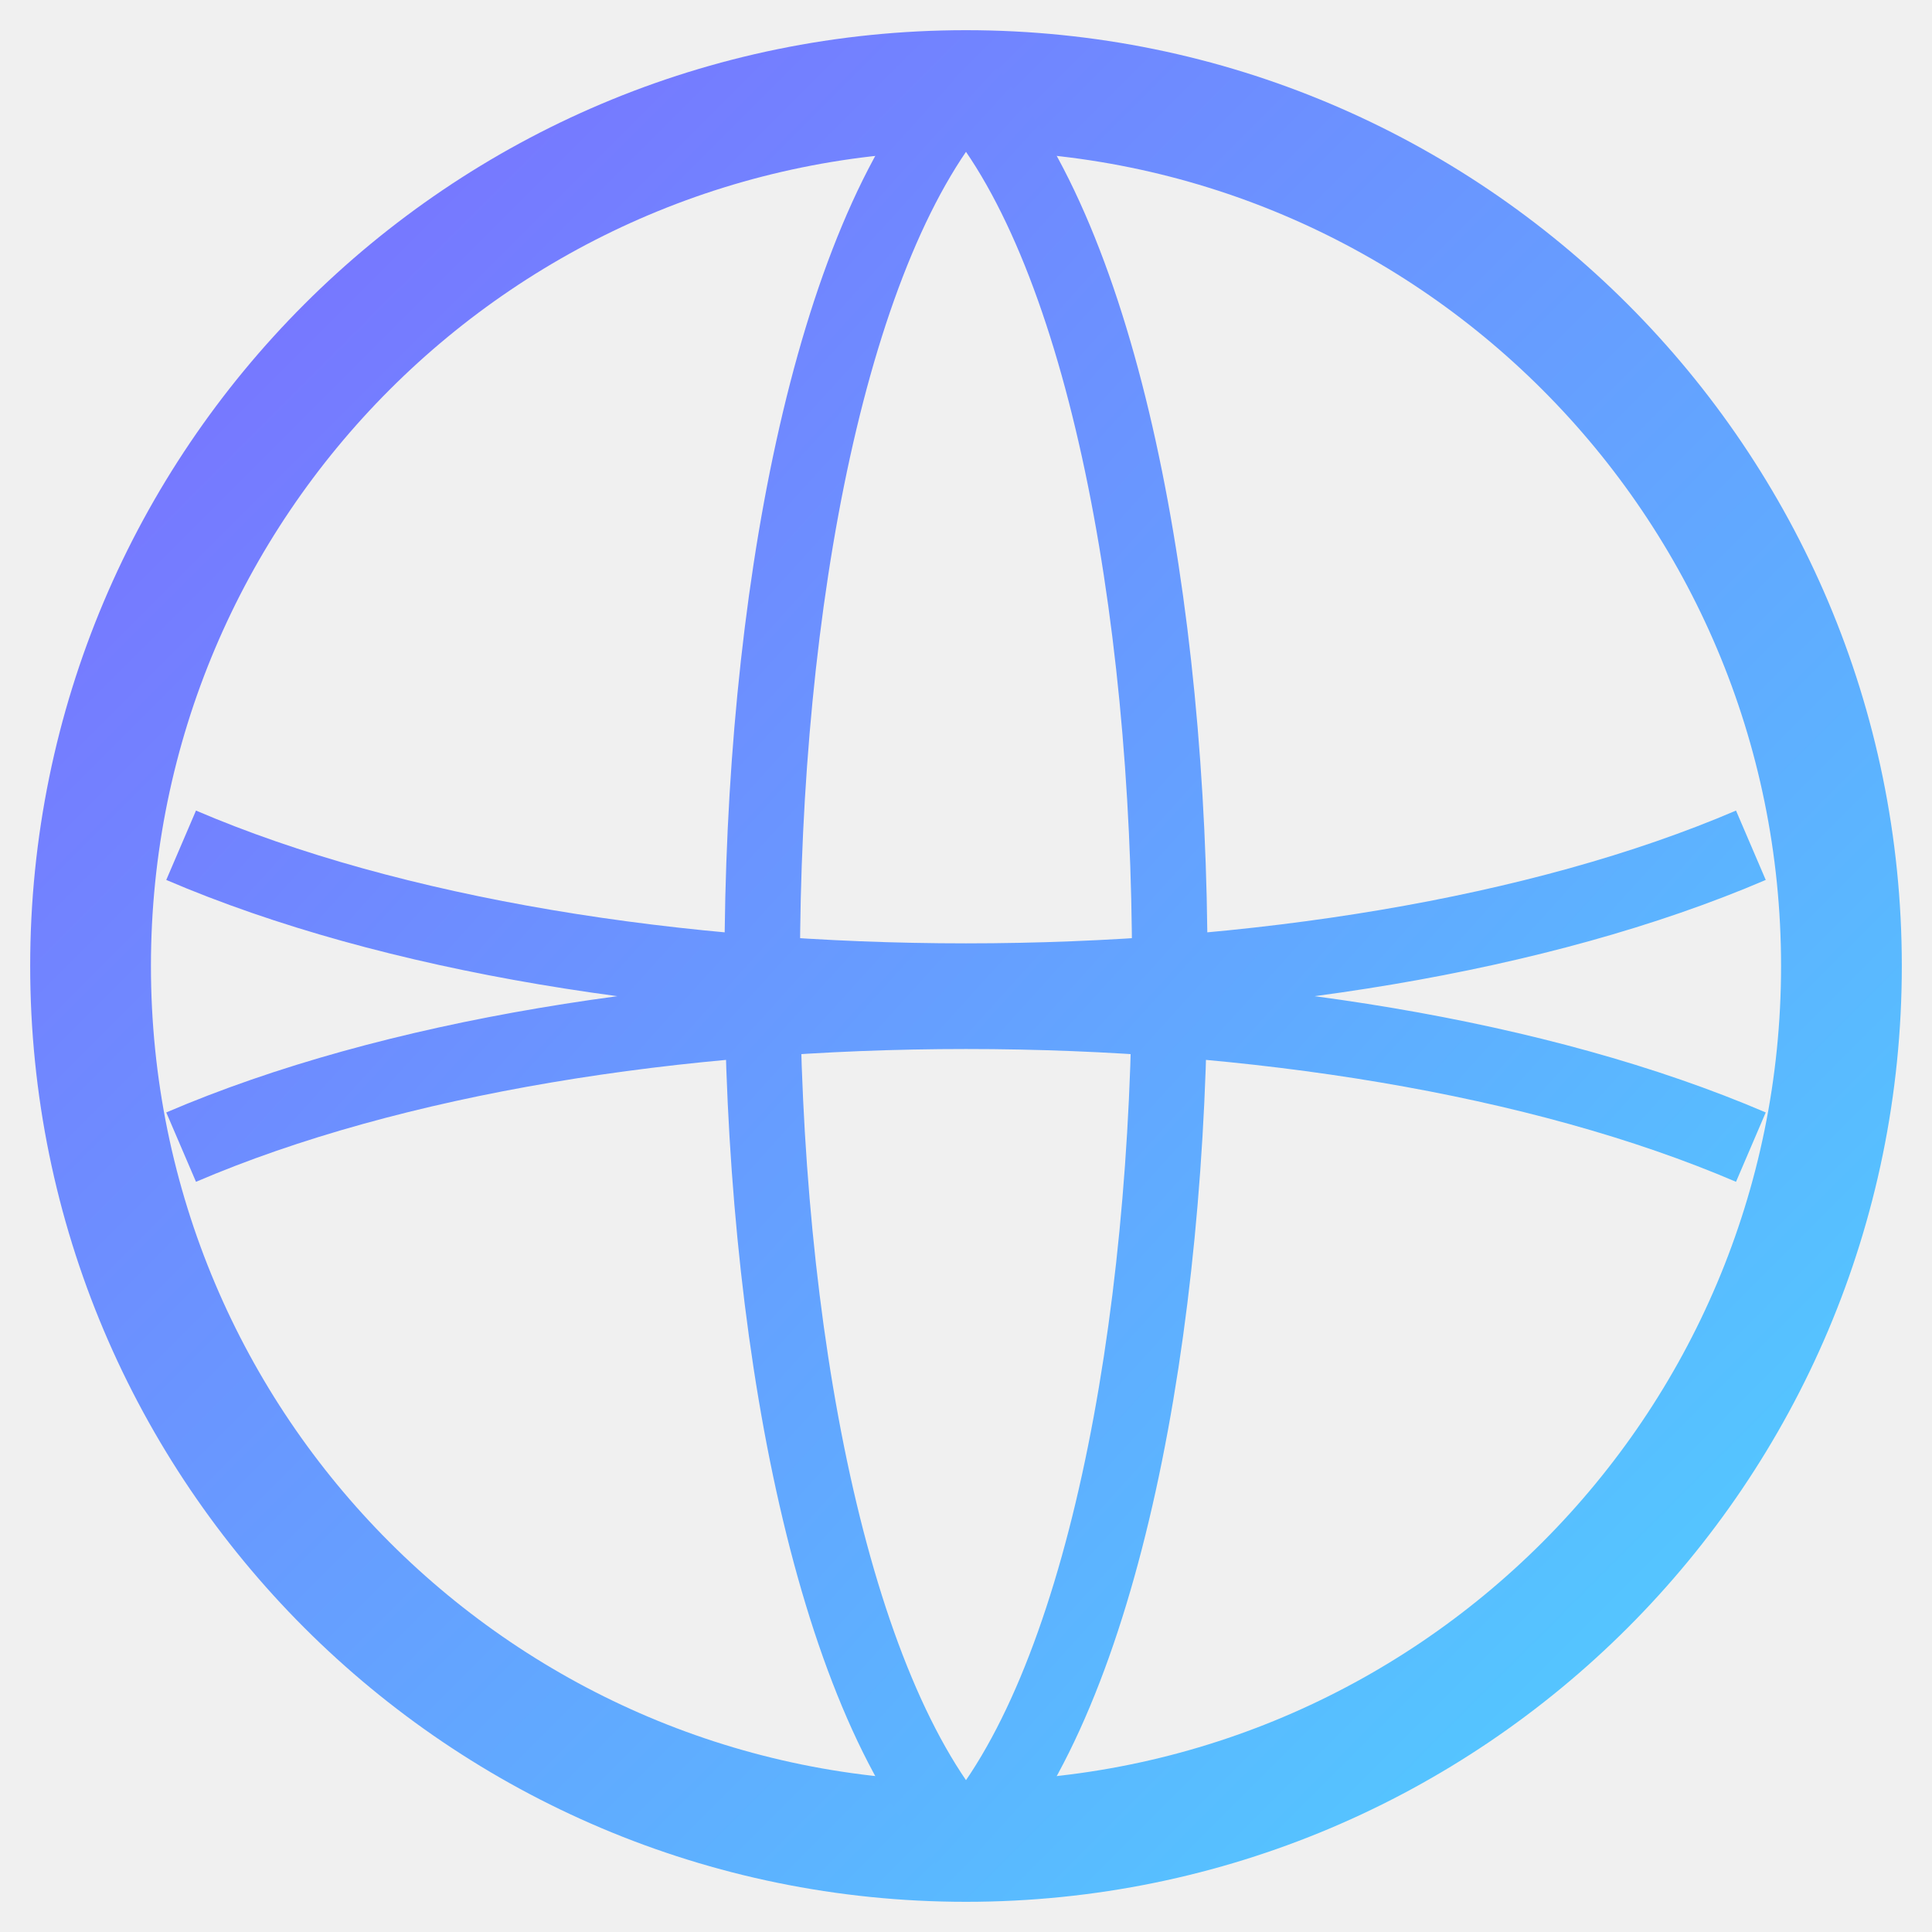
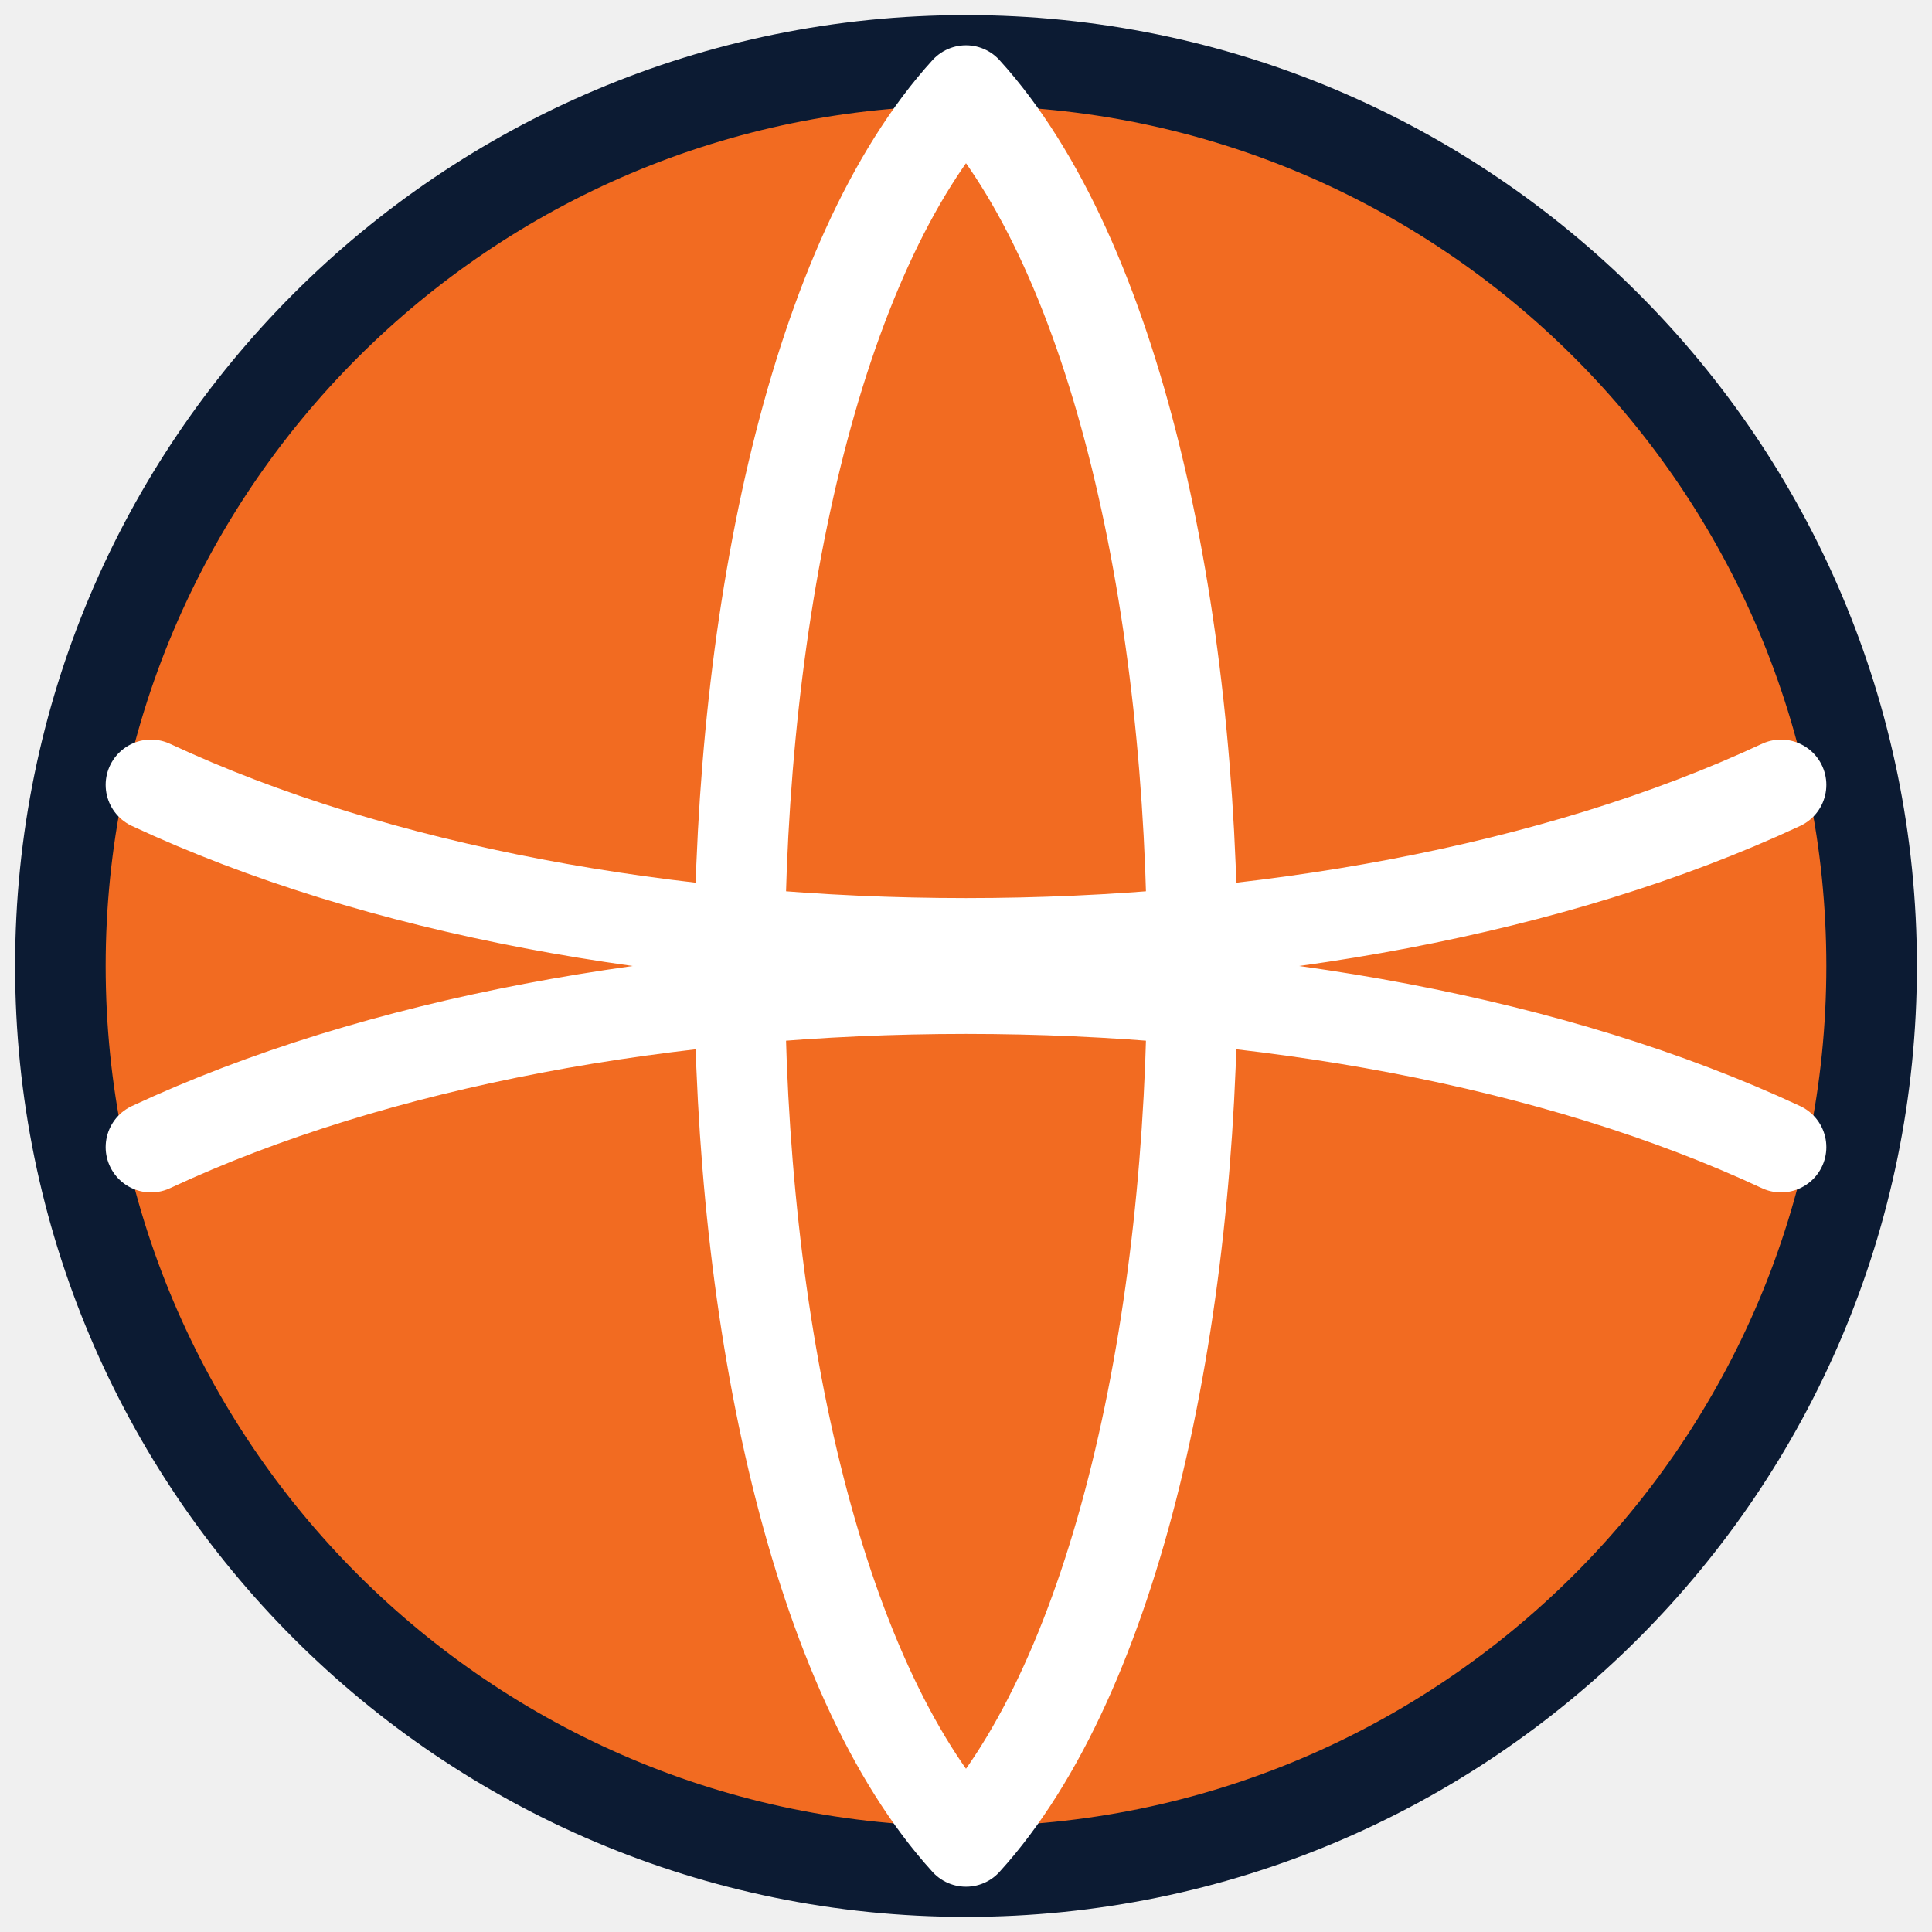
<svg xmlns="http://www.w3.org/2000/svg" viewBox="0 0 64 64">
-   <defs>
-     <linearGradient id="g" x1="0" y1="0" x2="1" y2="1">
-       <stop offset="0" stop-color="#7c6cff" />
-       <stop offset="1" stop-color="#4fd1ff" />
-     </linearGradient>
-   </defs>
-   <circle cx="32" cy="32" r="29" fill="none" stroke="url(#g)" stroke-width="4" />
-   <path d="M6 28c14 6 38 6 52 0M6 38c14-6 38-6 52 0M32 3c-9 10-9 48 0 58M32 3c9 10 9 48 0 58" fill="none" stroke="url(#g)" stroke-width="2.5" />
+   <circle cx="32" cy="32" r="30" fill="#f26b21" />
+   <circle cx="32" cy="32" r="30" fill="none" stroke="#0c1b33" stroke-width="3" />
+   <path d="M5 26c15 7 39 7 54 0M5 38c15-7 39-7 54 0M32 3c-10 11-10 47 0 58M32 3c10 11 10 47 0 58" fill="none" stroke="#fff" stroke-width="3" stroke-linecap="round" />
</svg>
